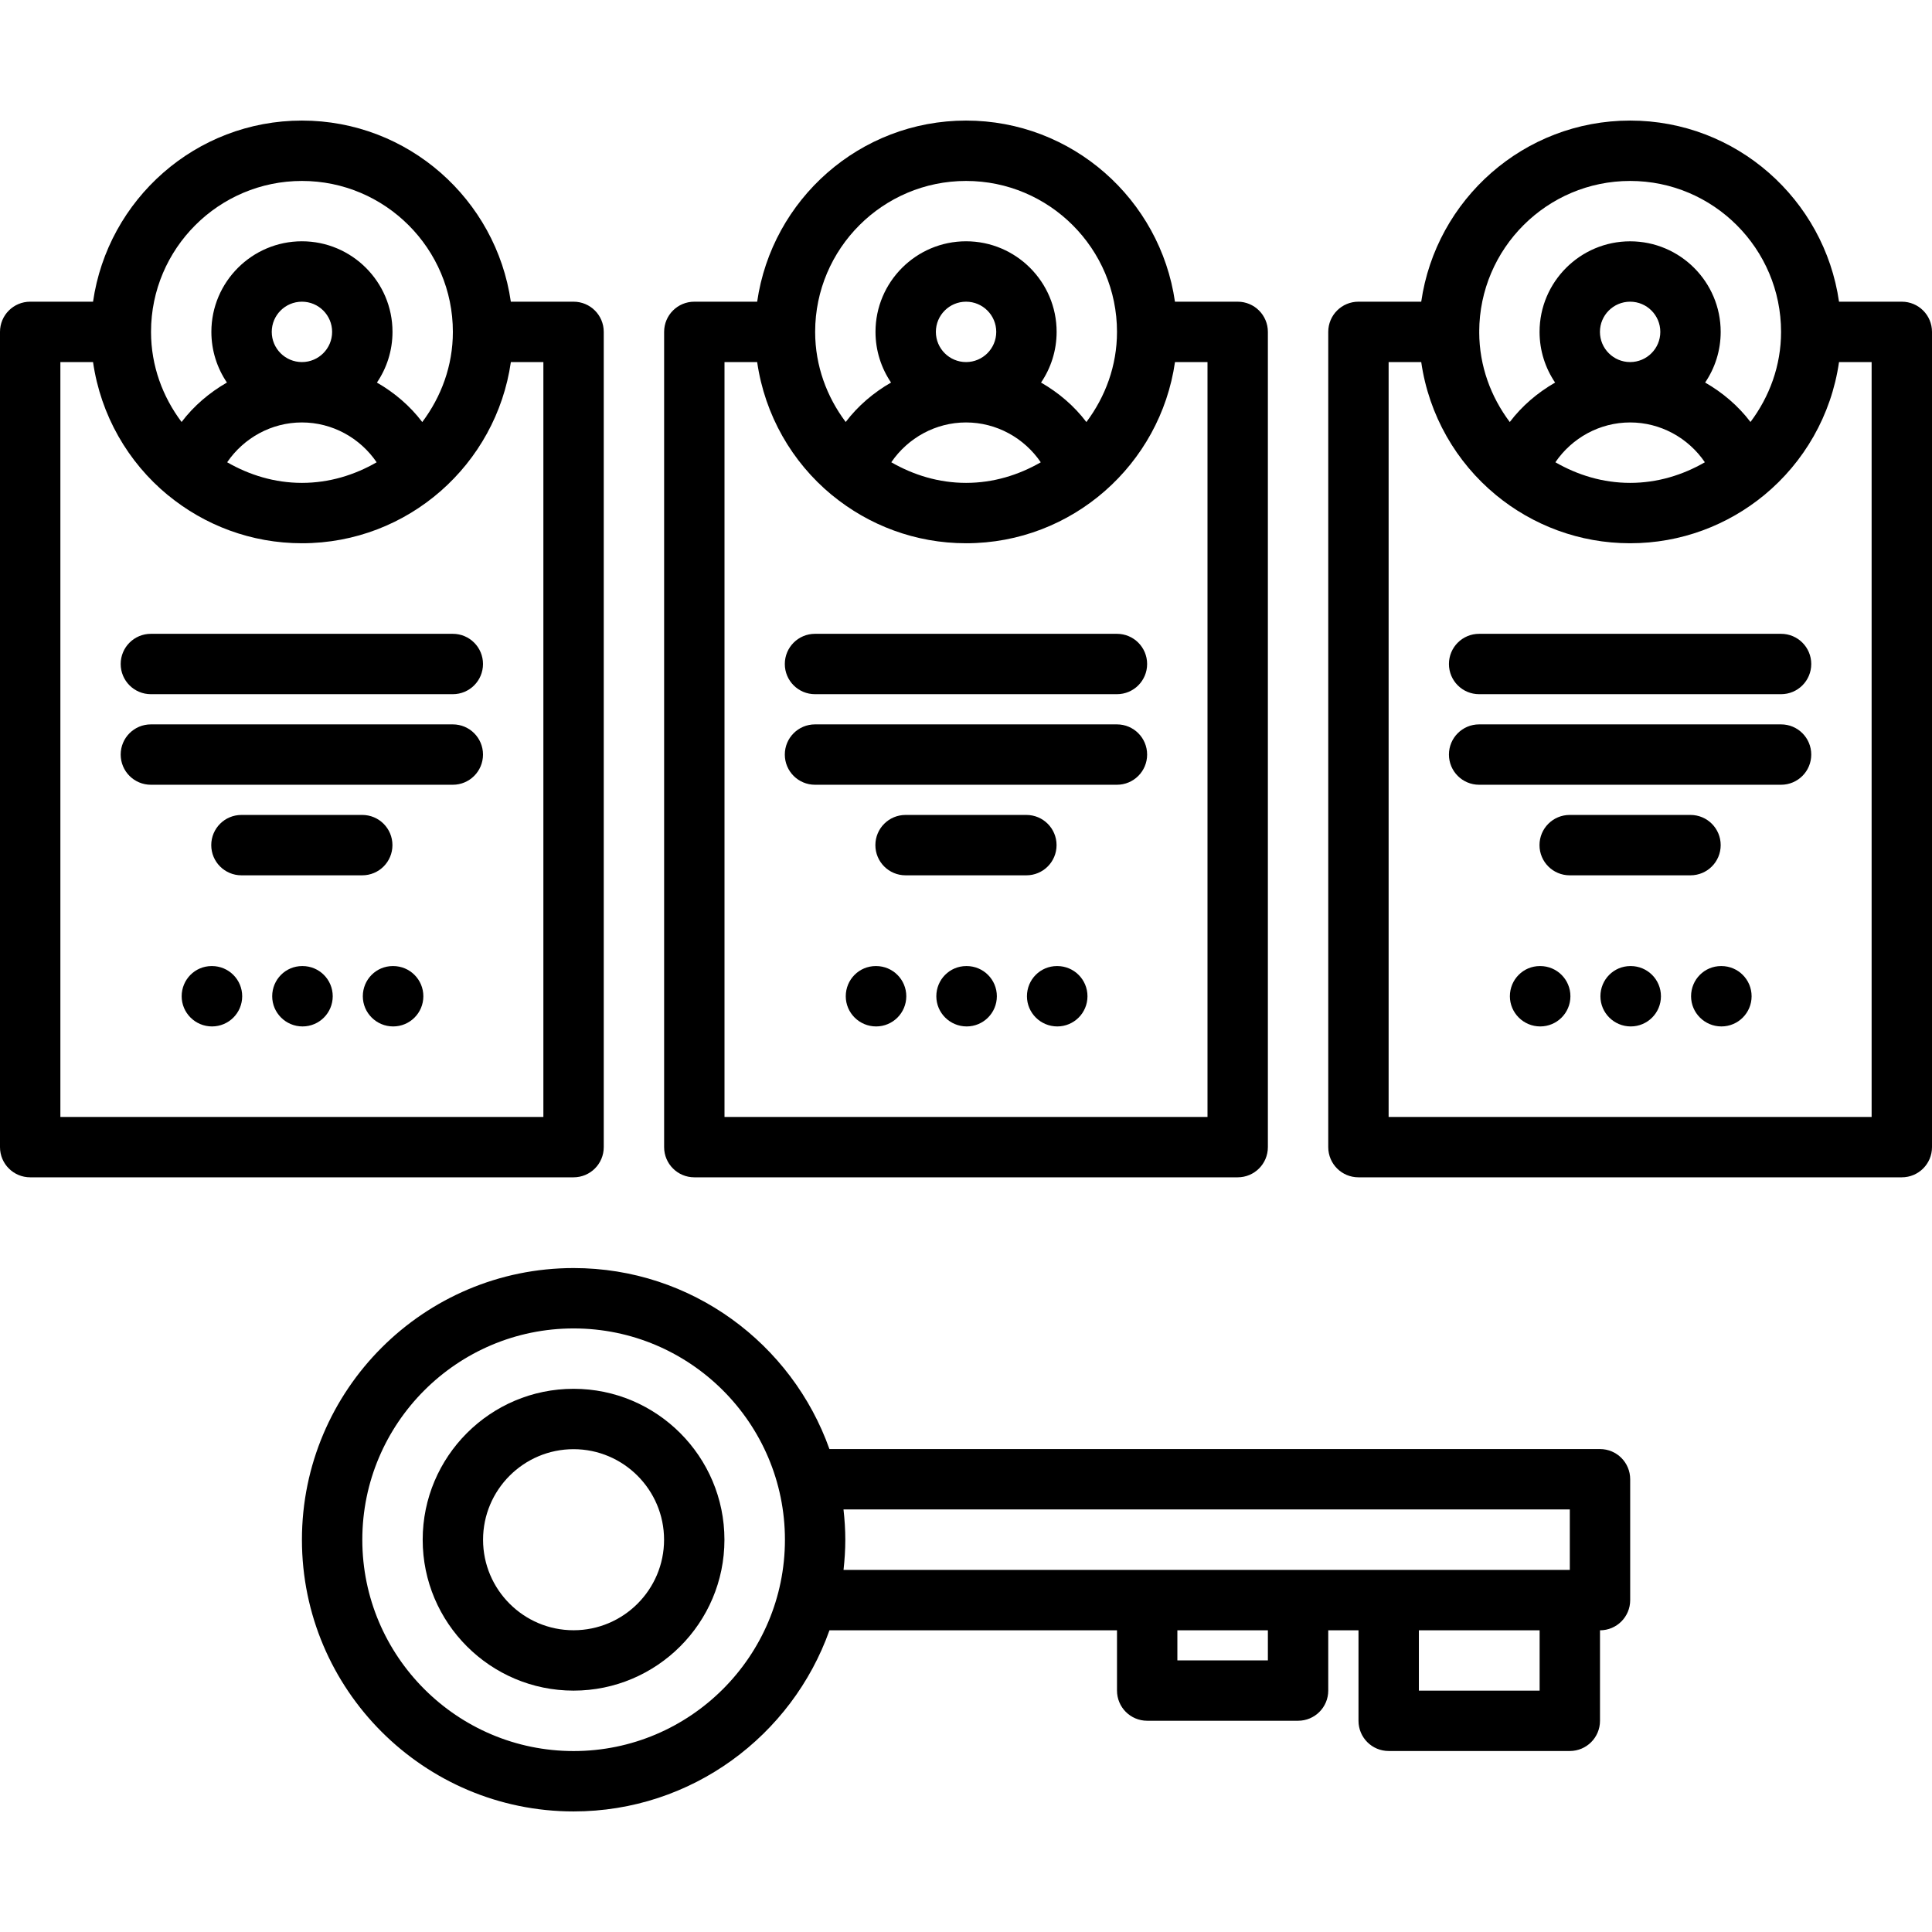
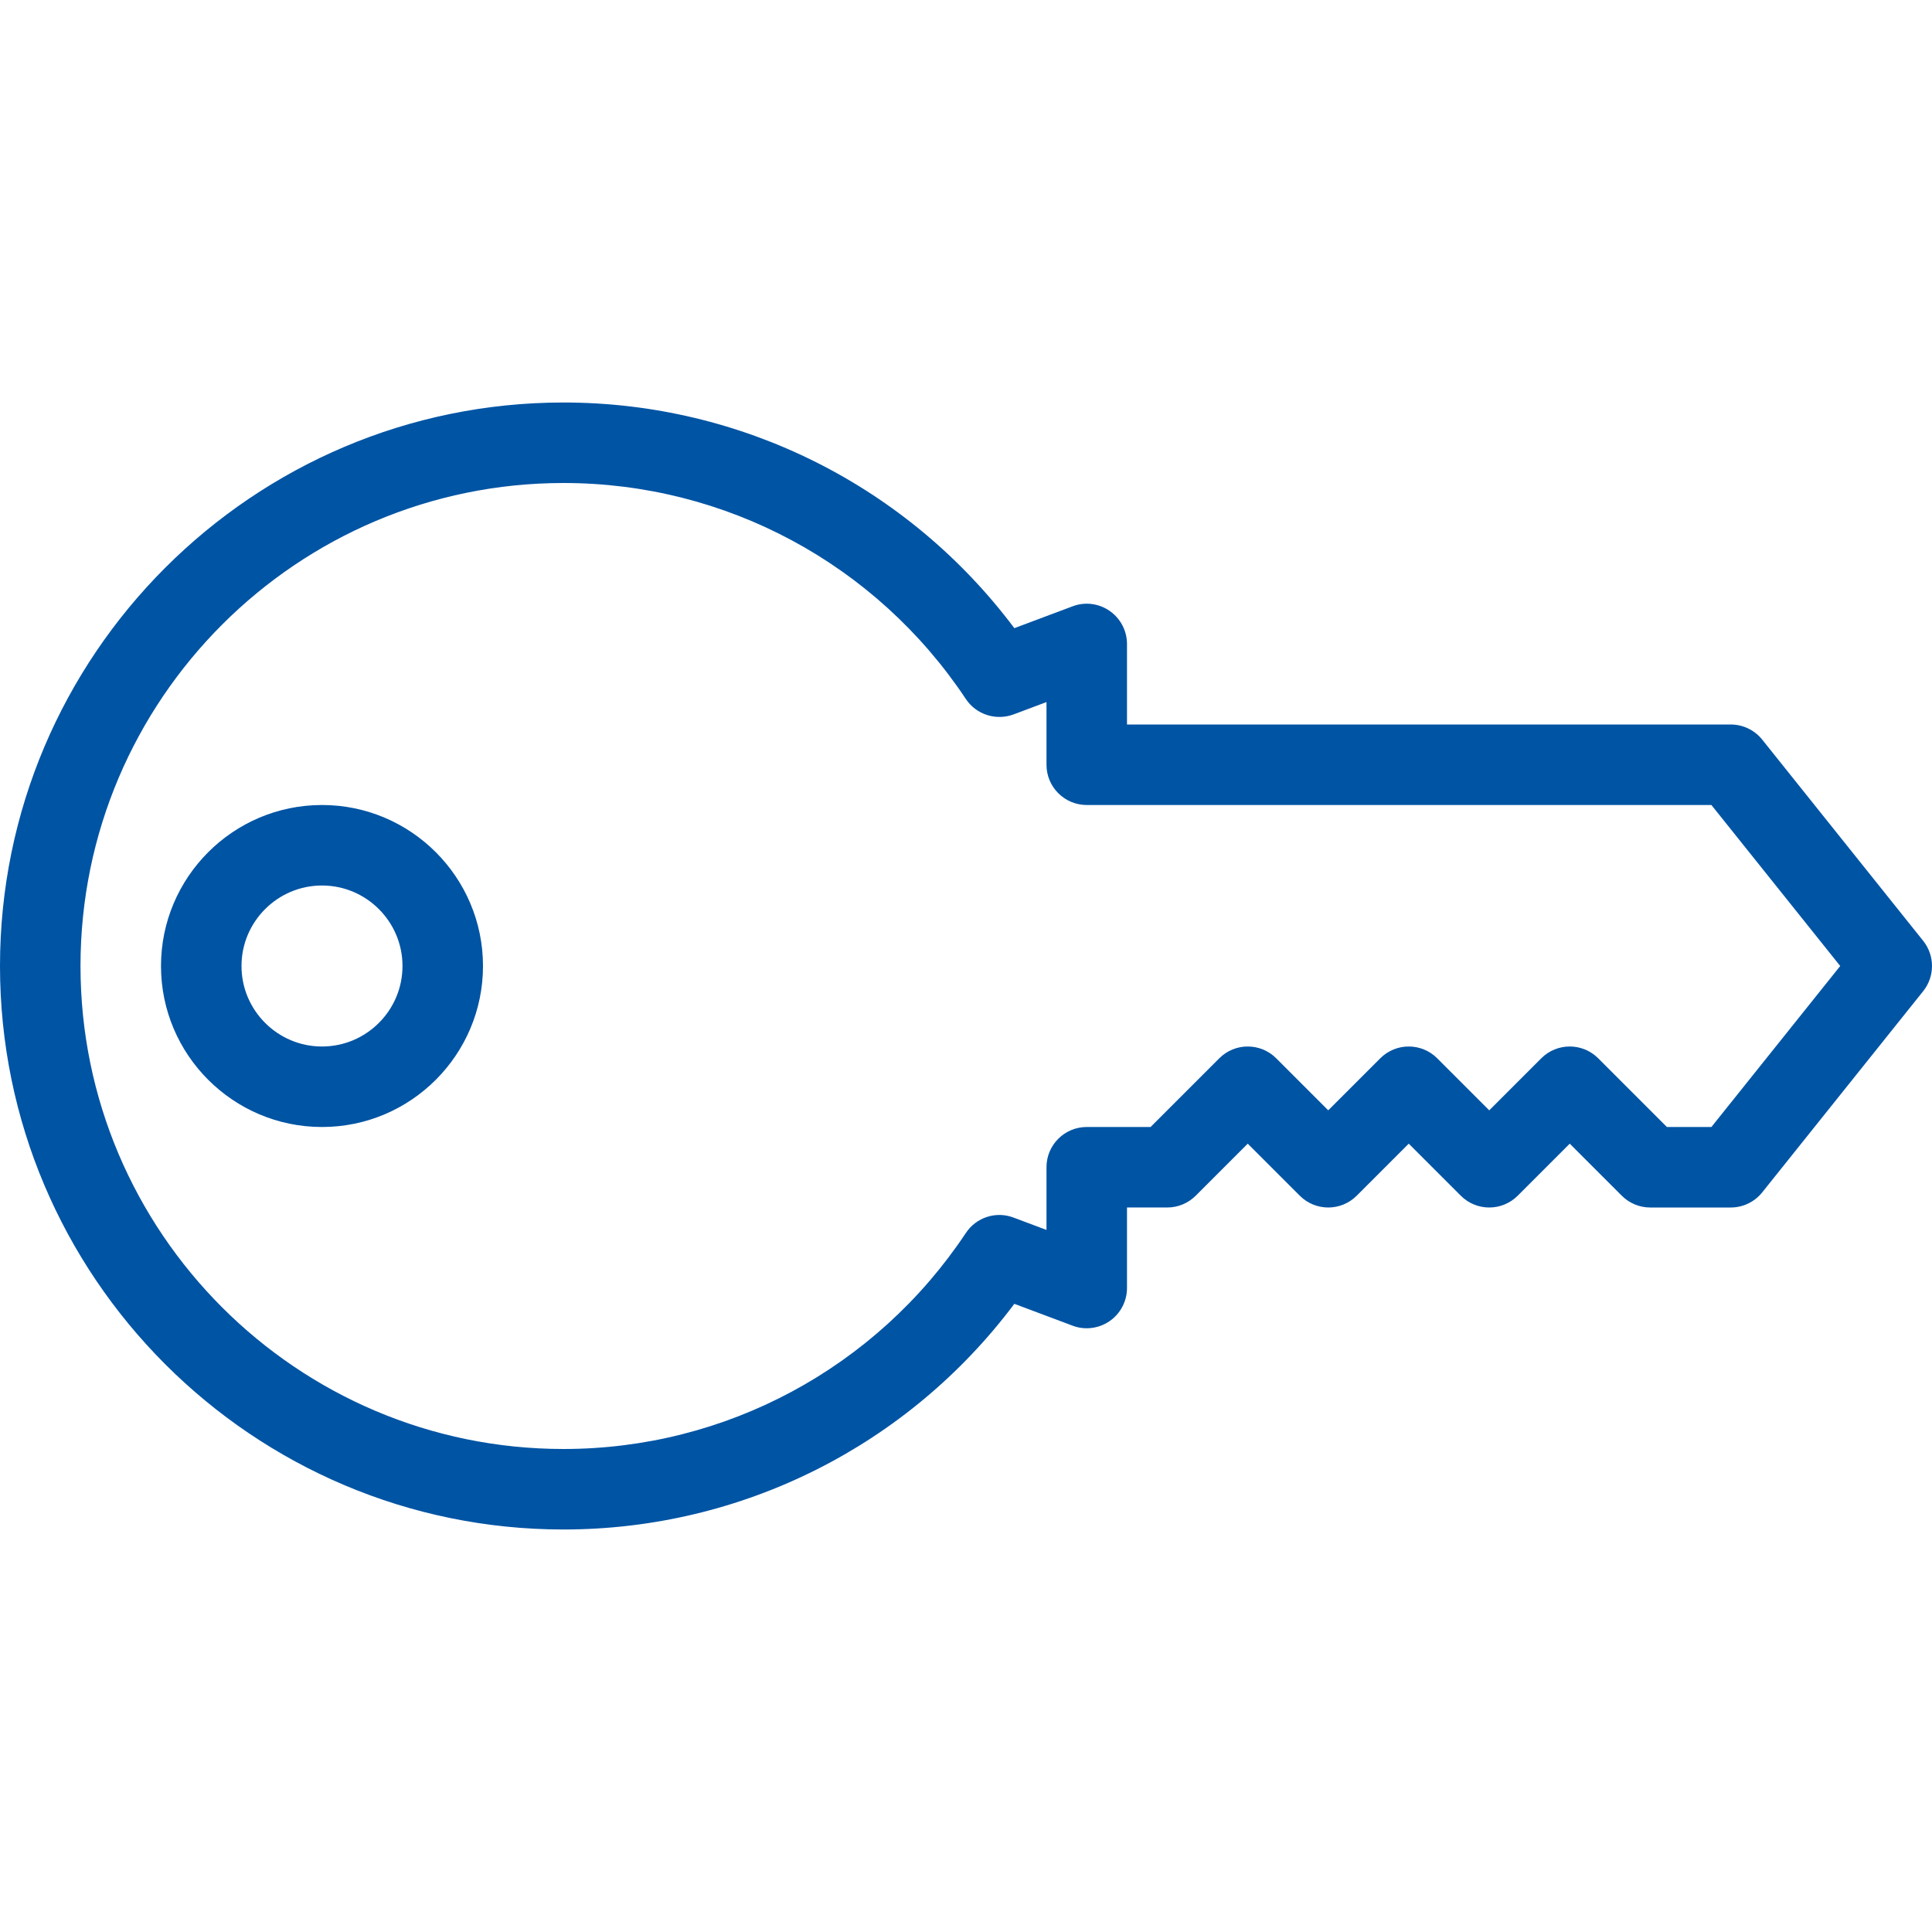
- <svg xmlns="http://www.w3.org/2000/svg" id="icons" enable-background="new 0 0 64 64" height="512" viewBox="0 0 64 64" width="512">
-   <path d="m20 38v-27.006c0-.553-.447-1-1-1h-2.078c-.488-3.387-3.401-6-6.92-6s-6.432 2.613-6.92 6h-2.082c-.553 0-1 .447-1 1v27.006c0 .553.447 1 1 1h18c.553 0 1-.447 1-1zm-9.998-32.006c2.757 0 5 2.243 5 5 0 1.124-.386 2.15-1.014 2.987-.407-.538-.923-.975-1.502-1.308.325-.479.516-1.058.516-1.68 0-1.654-1.346-3-3-3s-3 1.346-3 3c0 .621.19 1.199.515 1.679-.578.333-1.095.77-1.502 1.307-.626-.834-1.011-1.858-1.012-2.979 0-.003.001-.005.001-.007s-.001-.004-.001-.007c.003-2.752 2.244-4.992 4.999-4.992zm0 6c-.552 0-1-.448-1-1s.448-1 1-1 1 .448 1 1-.448 1-1 1zm-.002 2c1.009 0 1.927.513 2.477 1.32-.733.422-1.57.682-2.475.682s-1.743-.261-2.477-.683c.551-.807 1.469-1.319 2.475-1.319zm8 23.006h-16v-25.006h1.082c.254 1.762 1.157 3.316 2.469 4.4.005.004.01.007.015.011 1.209.993 2.754 1.591 4.437 1.591 3.52 0 6.433-2.614 6.92-6.002h1.077z" />
-   <path d="m15 20.996h-10.002c-.553 0-1 .447-1 1s.447 1 1 1h10.002c.553 0 1-.447 1-1s-.447-1-1-1z" />
-   <path d="m15 23.996h-10.002c-.553 0-1 .447-1 1s.447 1 1 1h10.002c.553 0 1-.447 1-1s-.447-1-1-1z" />
-   <path d="m13 27.996c0-.553-.447-1-1-1h-4.002c-.553 0-1 .447-1 1s.447 1 1 1h4.002c.553 0 1-.447 1-1z" />
-   <path d="m7.022 32.002h-.01c-.552 0-.994.447-.994 1s.452 1 1.005 1c.552 0 1-.447 1-1s-.449-1-1.001-1z" />
-   <path d="m10.022 32.002h-.011c-.552 0-.994.447-.994 1s.452 1 1.005 1c.552 0 1-.447 1-1s-.448-1-1-1z" />
-   <path d="m13.024 32.002h-.011c-.552 0-.994.447-.994 1s.452 1 1.005 1c.552 0 1-.447 1-1s-.448-1-1-1z" />
-   <path d="m41 39c.553 0 1-.447 1-1v-27.006c0-.553-.447-1-1-1h-2.078c-.488-3.387-3.401-6-6.92-6s-6.432 2.613-6.92 6h-2.082c-.553 0-1 .447-1 1v27.006c0 .553.447 1 1 1zm-8.998-33.006c2.757 0 5 2.243 5 5 0 1.124-.386 2.15-1.014 2.987-.407-.538-.923-.975-1.502-1.308.325-.479.516-1.058.516-1.68 0-1.654-1.346-3-3-3s-3 1.346-3 3c0 .621.19 1.199.515 1.679-.578.333-1.095.77-1.502 1.307-.626-.834-1.011-1.858-1.012-2.979 0-.003.001-.005.001-.007s-.001-.004-.001-.007c.003-2.752 2.244-4.992 4.999-4.992zm0 6c-.552 0-1-.448-1-1s.448-1 1-1 1 .448 1 1-.448 1-1 1zm-.002 2c1.009 0 1.927.513 2.477 1.32-.733.422-1.57.682-2.475.682s-1.743-.261-2.477-.683c.551-.807 1.469-1.319 2.475-1.319zm-8-2h1.082c.254 1.762 1.157 3.316 2.469 4.4.005.004.01.007.015.011 1.209.993 2.754 1.591 4.437 1.591 3.52 0 6.433-2.614 6.92-6.002h1.077v25.006h-16z" />
-   <path d="m37 20.996h-10.002c-.553 0-1 .447-1 1s.447 1 1 1h10.002c.553 0 1-.447 1-1s-.447-1-1-1z" />
-   <path d="m37 23.996h-10.002c-.553 0-1 .447-1 1s.447 1 1 1h10.002c.553 0 1-.447 1-1s-.447-1-1-1z" />
-   <path d="m35 27.996c0-.553-.447-1-1-1h-4.002c-.553 0-1 .447-1 1s.447 1 1 1h4.002c.553 0 1-.447 1-1z" />
-   <path d="m29.022 32.002h-.011c-.552 0-.994.447-.994 1s.452 1 1.005 1c.552 0 1-.447 1-1s-.448-1-1-1z" />
-   <path d="m32.022 32.002h-.011c-.552 0-.994.447-.994 1s.452 1 1.005 1c.552 0 1-.447 1-1s-.448-1-1-1z" />
-   <path d="m35.024 32.002h-.011c-.552 0-.994.447-.994 1s.452 1 1.005 1c.552 0 1-.447 1-1s-.448-1-1-1z" />
-   <path d="m63 9.994h-2.08c-.488-3.387-3.401-6-6.92-6s-6.432 2.613-6.92 6h-2.08c-.553 0-1 .447-1 1v27.006c0 .553.447 1 1 1h18c.553 0 1-.447 1-1v-27.006c0-.553-.447-1-1-1zm-9-4c2.757 0 5 2.243 5 5 0 1.123-.386 2.149-1.013 2.985-.407-.537-.923-.974-1.502-1.307.325-.479.515-1.057.515-1.678 0-1.654-1.346-3-3-3s-3 1.346-3 3c0 .621.19 1.199.515 1.679-.579.333-1.095.77-1.502 1.307-.625-.832-1.009-1.854-1.012-2.973 0-.005.003-.008.003-.013s-.003-.008-.003-.013c.008-2.751 2.247-4.987 4.999-4.987zm-1 5c0-.552.448-1 1-1s1 .448 1 1-.448 1-1 1-1-.448-1-1zm1 3c1.008 0 1.926.512 2.476 1.319-.732.422-1.57.683-2.476.683s-1.743-.261-2.476-.683c.55-.807 1.468-1.319 2.476-1.319zm8 23.006h-16v-25.006h1.08c.254 1.765 1.16 3.32 2.475 4.404 0 .001.001.001.001.001 1.21.997 2.759 1.597 4.444 1.597s3.234-.6 4.444-1.597c0 0 .001 0 .001-.001 1.314-1.084 2.221-2.64 2.475-4.404h1.08z" />
-   <path d="m59 20.996h-10.002c-.553 0-1 .447-1 1s.447 1 1 1h10.002c.553 0 1-.447 1-1s-.447-1-1-1z" />
-   <path d="m59 23.996h-10.002c-.553 0-1 .447-1 1s.447 1 1 1h10.002c.553 0 1-.447 1-1s-.447-1-1-1z" />
-   <path d="m57 27.996c0-.553-.447-1-1-1h-4.002c-.553 0-1 .447-1 1s.447 1 1 1h4.002c.553 0 1-.447 1-1z" />
-   <path d="m51.022 32.002h-.011c-.552 0-.994.447-.994 1s.452 1 1.005 1c.552 0 1-.447 1-1s-.448-1-1-1z" />
-   <path d="m54.021 32.002h-.011c-.552 0-.994.447-.994 1s.452 1 1.005 1c.552 0 1-.447 1-1s-.449-1-1-1z" />
-   <path d="m57.024 32.002h-.011c-.552 0-.994.447-.994 1s.452 1 1.005 1c.552 0 1-.447 1-1s-.448-1-1-1z" />
-   <path d="m19 46.006c-2.756 0-4.998 2.243-4.998 5 0 2.756 2.242 4.998 4.998 4.998s4.998-2.242 4.998-4.998c0-2.757-2.242-5-4.998-5zm0 7.998c-1.653 0-2.998-1.345-2.998-2.998 0-1.654 1.345-3 2.998-3s2.998 1.346 2.998 3c0 1.653-1.345 2.998-2.998 2.998z" />
-   <path d="m53.002 48.002h-25.526c-1.24-3.488-4.565-5.996-8.474-5.996-4.963 0-9 4.037-9 9s4.037 9 9 9c3.91 0 7.235-2.51 8.475-6h9.525v1.996c0 .553.447 1 1 1h4.998c.553 0 1-.447 1-1v-1.996h1.002v2.998c0 .553.447 1 1 1h6c.553 0 1-.447 1-1v-2.998c.553 0 1-.447 1-1v-4.004c0-.553-.447-1-1-1zm-34 10.004c-3.859 0-7-3.141-7-7s3.141-7 7-7 7 3.141 7 7-3.141 7-7 7zm8.94-8.004h24.06v2.004h-24.059c.036-.329.059-.662.059-1 0-.34-.023-.674-.06-1.004zm14.058 5h-2.998v-.996h2.998zm9.002 1.002h-4v-1.998h4z" />
+ <svg xmlns="http://www.w3.org/2000/svg" version="1.1" id="Layer_1" x="0px" y="0px" viewBox="0 0 512.003 512.003" style="enable-background:new 0 0 512.003 512.003;" xml:space="preserve" width="512px" height="512px">
+   <g>
+     <g>
+       <g>
+         <g>
+           <path d="M85.333,213.335c-23.531,0-42.667,19.135-42.667,42.667s19.135,42.667,42.667,42.667S128,279.533,128,256.001     S108.865,213.335,85.333,213.335z M85.333,277.335c-11.76,0-21.333-9.573-21.333-21.333c0-11.76,9.573-21.333,21.333-21.333     s21.333,9.573,21.333,21.333C106.667,267.762,97.094,277.335,85.333,277.335z" data-original="#000000" class="active-path" data-old_color="#000000" fill="#0054A4" />
+           <path d="M509.667,249.335L467,196.001c-2.031-2.531-5.094-4-8.333-4h-160v-21.333c0-3.5-1.719-6.771-4.594-8.771     c-2.854-1.99-6.542-2.469-9.813-1.219l-15.448,5.792c-28.177-37.604-72.229-59.802-119.479-59.802     C66.99,106.668,0,173.658,0,256.001s66.99,149.333,149.333,149.333c47.25,0,91.302-22.198,119.479-59.802l15.448,5.792     c3.271,1.25,6.958,0.75,9.813-1.219c2.875-2,4.594-5.271,4.594-8.771v-21.333h10.667c2.833,0,5.542-1.125,7.542-3.125     l13.792-13.792l13.792,13.792c4.167,4.167,10.917,4.167,15.083,0l13.792-13.792l13.792,13.792c4.167,4.167,10.917,4.167,15.083,0     L416,303.085l13.792,13.792c2,2,4.708,3.125,7.542,3.125h21.333c3.24,0,6.302-1.469,8.333-4l42.667-53.333     C512.781,258.772,512.781,253.23,509.667,249.335z M453.542,298.668H441.75l-18.208-18.208c-4.167-4.167-10.917-4.167-15.083,0     l-13.792,13.792l-13.792-13.792c-4.167-4.167-10.917-4.167-15.083,0L352,294.251l-13.792-13.792     c-4.167-4.167-10.917-4.167-15.083,0l-18.208,18.208H288c-5.896,0-10.667,4.771-10.667,10.667v16.615l-8.74-3.281     c-4.646-1.76-9.885-0.052-12.625,4.083c-23.833,35.844-63.698,57.25-106.635,57.25c-70.583,0-128-57.417-128-128     s57.417-128,128-128c42.938,0,82.802,21.406,106.635,57.25c2.74,4.125,7.979,5.792,12.625,4.083l8.74-3.281v16.615     c0,5.896,4.771,10.667,10.667,10.667h165.542l34.135,42.667L453.542,298.668z" data-original="#000000" class="active-path" data-old_color="#000000" fill="#0054A4" />
+         </g>
+       </g>
+     </g>
+   </g>
</svg>
